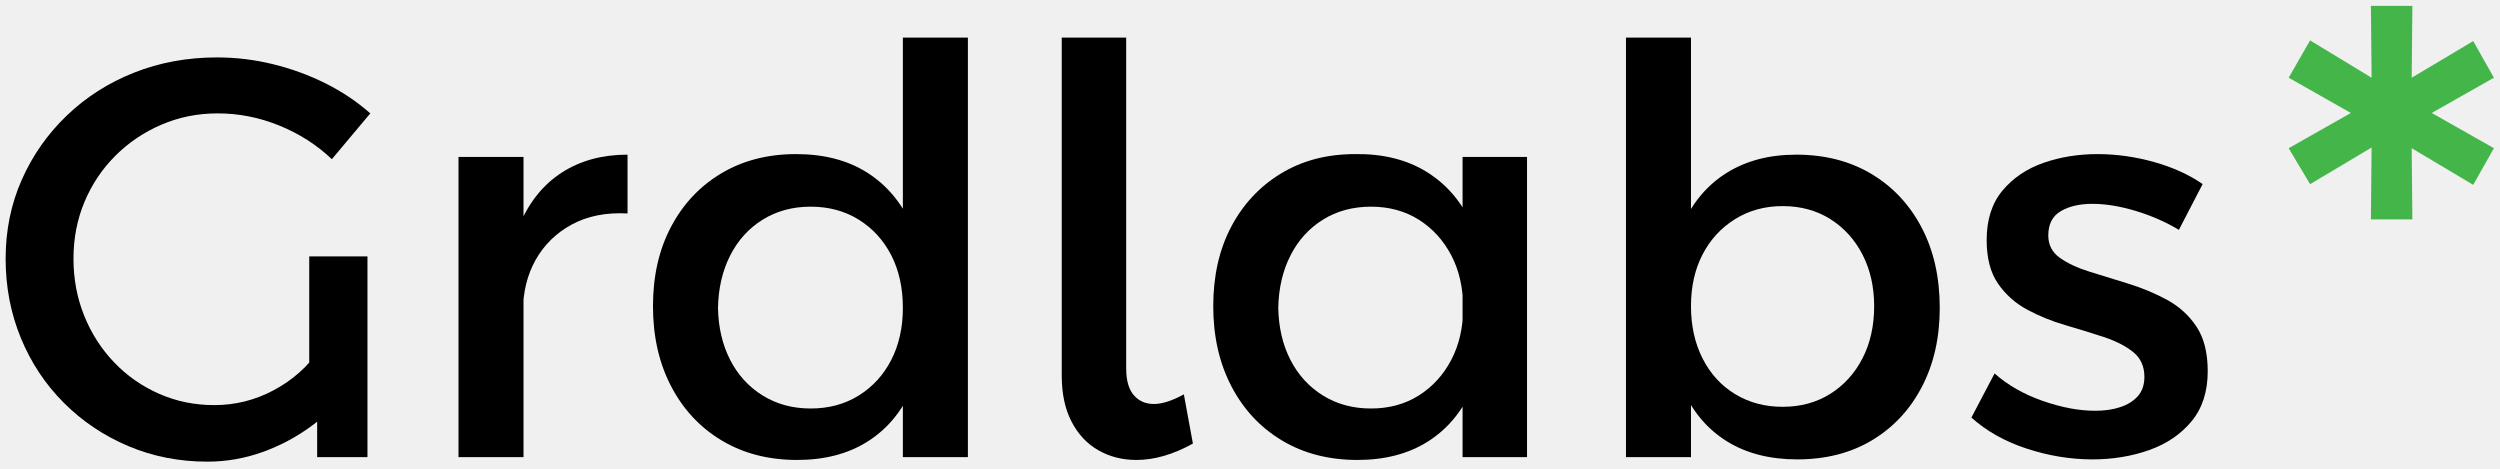
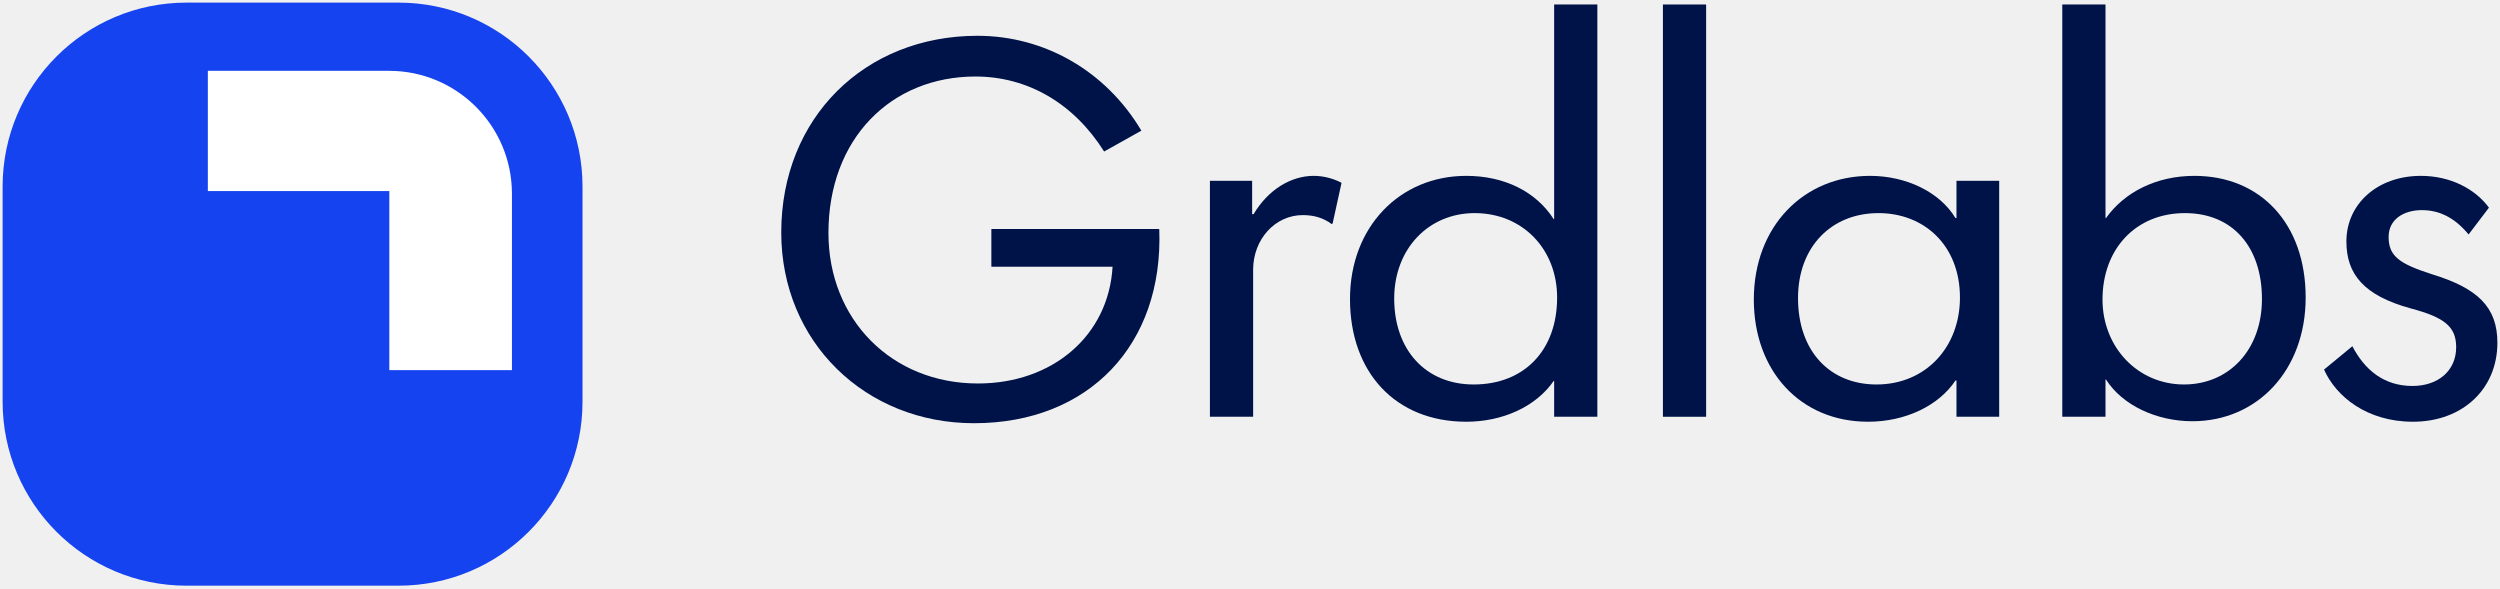
- <svg xmlns="http://www.w3.org/2000/svg" id="Layer_1" x="0px" y="0px" viewBox="72 274 1084 203" xml:space="preserve">
+ <svg xmlns="http://www.w3.org/2000/svg" xmlns:xlink="http://www.w3.org/1999/xlink" viewBox="36.84 29.19 1914.52 450.52">
+   <defs>
+     <path id="font_2_3" d="M.429-.013C.66-.013 .811 .145 .802 .378H.464V.302H.708C.7 .163 .587 .067 .437 .067 .263 .067 .136 .196 .136 .37 .136 .56 .262 .685 .432 .685 .537 .685 .63 .631 .691 .534L.766 .576C.694 .697 .57 .767 .436 .767 .209 .767 .041 .602 .041 .371 .041 .151 .21-.013 .429-.013Z" />
+     <path id="font_2_11" d="M.061 0H.148V.296C.148 .357 .192 .406 .248 .406 .271 .406 .29 .4 .306 .388L.308 .389 .326 .471C.309 .48 .289 .485 .27 .485 .224 .485 .178 .457 .149 .408H.146V.475H.061V0Z" />
+     <path id="font_2_8" d="M.264-.01C.337-.01 .404 .02 .44 .072H.441V0H.528V.83H.441V.398H.44C.404 .454 .34 .485 .264 .485 .13 .485 .03 .382 .03 .237 .03 .089 .122-.01 .264-.01M.279 .065C.182 .065 .119 .135 .119 .238 .119 .338 .188 .41 .281 .41 .377 .41 .447 .338 .447 .24 .447 .133 .38 .065 .279 .065Z" />
+     <path id="font_2_9" d="M.066 .83V0H.153V.83H.066Z" />
+     <path id="font_2_5" d="M.26-.01C.335-.01 .402 .022 .436 .073H.438V0H.524V.475H.438V.4H.436C.404 .453 .336 .485 .264 .485 .13 .485 .03 .383 .03 .236 .03 .093 .123-.01 .26-.01M.277 .065C.184 .065 .119 .131 .119 .239 .119 .342 .186 .41 .281 .41 .373 .41 .445 .345 .445 .24 .445 .14 .376 .065 .277 .065Z" />
+     <path id="font_2_6" d="M.153 0V.075H.154C.187 .023 .256-.009 .328-.009 .459-.009 .556 .094 .556 .24 .556 .389 .465 .485 .332 .485 .255 .485 .191 .452 .154 .4H.153V.83H.066V0H.153M.147 .236C.147 .338 .214 .41 .313 .41 .409 .41 .468 .342 .468 .237 .468 .135 .402 .065 .311 .065 .218 .065 .147 .14 .147 .236Z" />
+     <path id="font_2_12" d="M.194-.01C.294-.01 .364 .056 .364 .149 .364 .221 .324 .259 .232 .287 .167 .308 .145 .323 .145 .362 .145 .398 .176 .416 .212 .416 .247 .416 .278 .401 .306 .367L.347 .421C.319 .459 .269 .485 .21 .485 .122 .485 .06 .428 .06 .353 .06 .287 .095 .244 .19 .218 .258 .2 .281 .181 .281 .14 .281 .092 .244 .062 .193 .062 .134 .062 .096 .096 .072 .142L.015 .095C.039 .041 .101-.01 .194-.01Z" />
+     <path id="font_3_6" d="M.06 0H.102L.172 .63H.175L.475-.017H.479L.774 .629H.777L.837 0H.879L.802 .78H.798L.478 .075H.476L.154 .78H.149L.06 0Z" />
+     <path id="font_3_9" d="M.256-.01C.336-.01 .407 .032 .44 .094H.442V0H.485V.46H.442V.369H.44C.408 .43 .339 .47 .261 .47 .131 .47 .033 .374 .033 .228 .033 .092 .123-.01 .256-.01M.258 .031C.152 .031 .077 .106 .077 .231 .077 .351 .153 .429 .261 .429 .365 .429 .449 .354 .449 .232 .449 .118 .37 .031 .258 .031Z" />
+     <path id="font_3_15" d="M.065 0H.108V.291C.108 .375 .168 .429 .242 .429 .314 .429 .354 .387 .354 .313V0H.397V.322C.397 .416 .336 .47 .25 .47 .19 .47 .141 .444 .11 .391H.108V.46H.065V0Z" />
+     <path id="font_3_12" d="M.258-.27C.394-.27 .484-.173 .484-.03V.46H.441V.369H.439C.407 .431 .338 .47 .26 .47 .127 .47 .033 .37 .033 .228 .033 .089 .125-.01 .255-.01 .333-.01 .405 .031 .439 .095H.441V-.023C.441-.155 .375-.229 .258-.229 .165-.229 .101-.181 .086-.095H.042C.056-.203 .134-.27 .258-.27M.257 .031C.148 .031 .077 .11 .077 .231 .077 .349 .151 .429 .26 .429 .37 .429 .447 .348 .447 .232 .447 .116 .367 .031 .257 .031Z" />
+     <path id="font_3_13" d="M.101 .591C.123 .591 .137 .606 .137 .628 .137 .651 .123 .665 .101 .665 .079 .665 .065 .651 .065 .628 .065 .606 .079 .591 .101 .591M.08 .46V0H.123V.46H.08Z" />
+     <path id="font_3_1" d="" />
+     <path id="font_3_20" d="M.103-.26H.152L.469 .46H.421L.241 .043H.238L.05 .46H0L.216-.009 .103-.26Z" />
+     <path id="font_3_16" d="M.27-.01C.407-.01 .511 .092 .511 .236 .511 .373 .412 .47 .277 .47 .138 .47 .033 .371 .033 .234 .033 .087 .136-.01 .27-.01M.272 .031C.164 .031 .077 .109 .077 .23 .077 .351 .162 .429 .274 .429 .388 .429 .467 .348 .467 .234 .467 .113 .38 .031 .272 .031Z" />
+     <path id="font_3_19" d="M.065 .46V.161C.065 .053 .13-.01 .228-.01 .327-.01 .397 .062 .397 .169V.46H.354V.167C.354 .08 .302 .031 .23 .031 .157 .031 .108 .077 .108 .16V.46H.065Z" />
+     <path id="font_3_17" d="M.065 0H.108V.318C.108 .379 .149 .429 .2 .429 .22 .429 .237 .422 .251 .41H.253L.274 .451C.256 .463 .232 .47 .21 .47 .17 .47 .136 .448 .11 .402H.108V.46H.065V0Z" />
+     <path id="font_3_14" d="M.07 .83V0H.113V.83H.07Z" />
+     <path id="font_3_11" d="M.094 0H.137V.42H.249V.46H.137V.708C.137 .773 .158 .8 .199 .8 .216 .8 .239 .794 .249 .788L.25 .789V.83C.239 .835 .219 .84 .199 .84 .131 .84 .094 .788 .094 .704V.46H.045V.42H.094V0Z" />
+     <path id="font_3_10" d="M.46 .118 .425 .14C.382 .069 .331 .031 .258 .031 .156 .031 .077 .105 .077 .227H.473C.473 .374 .384 .47 .257 .47 .127 .47 .033 .369 .033 .229 .033 .089 .123-.01 .257-.01 .338-.01 .417 .038 .46 .118M.08 .266C.094 .365 .16 .429 .253 .429 .348 .429 .413 .371 .427 .266H.08Z" />
+     <clipPath id="clip_4">
+       <path transform="matrix(1,0,0,-1,0,515.531)" d="M0 515.531H2000V0H0Z" />
+     </clipPath>
+   </defs>
  <g>
-     <path d="M1056.922-216.552v64.895h27.623v19.968l-7.322,3.328H849.592c-26.624,0-51.25-5.325-68.556-19.968v-24.627   c18.636,14.976,41.932,21.299,76.21,21.299h180.707v-64.895H1056.922z M889.527-234.855c17.638,1.664,30.949,1.997,45.26,1.997   h17.638v19.302h-17.306c-14.975,0-30.617-0.333-45.592-2.662V-234.855z" />
-     <path d="M1153.768-102.07v9.651l-73.881,11.647v-9.983L1153.768-102.07z" />
-     <path d="M1189.043-128.361h-111.818v-17.638l7.32-5.658h88.523v-28.62h-79.869v-29.619c0-42.265,17.305-66.226,46.59-66.226   c29.951,0,49.254,24.959,49.254,67.557V-128.361z M1108.84-205.569v5.657h64.229v-2.995c0-34.943-11.646-50.252-33.279-50.252   C1118.824-253.159,1108.84-239.182,1108.84-205.569z M1152.104-330.7v20.633h-25.293V-330.7H1152.104z" />
+     <g>
+       <use data-text="G" xlink:href="#font_2_3" transform="matrix(380.3861,0,0,-380.3861,619.5361,348.3503)" fill="#001349" />
+       <use data-text="r" xlink:href="#font_2_11" transform="matrix(380.3861,0,0,-380.3861,940.2016,348.3503)" fill="#001349" />
+       <use data-text="d" xlink:href="#font_2_8" transform="matrix(380.3861,0,0,-380.3861,1059.263,348.3503)" fill="#001349" />
+       <use data-text="l" xlink:href="#font_2_9" transform="matrix(380.3861,0,0,-380.3861,1285.212,348.3503)" fill="#001349" />
+       <use data-text="a" xlink:href="#font_2_5" transform="matrix(380.3861,0,0,-380.3861,1368.516,348.3503)" fill="#001349" />
+       <use data-text="b" xlink:href="#font_2_6" transform="matrix(380.3861,0,0,-380.3861,1591.042,348.3503)" fill="#001349" />
+       <use data-text="s" xlink:href="#font_2_12" transform="matrix(380.3861,0,0,-380.3861,1810.905,348.3503)" fill="#001349" />
+     </g>
+     <g clip-path="url(#clip_4)">
+       <path transform="matrix(1,0,0,-1,342.0612,477.7121)" d="M0 0H-162.345C-240.148 0-303.219 63.071-303.219 140.874V305.646C-303.219 383.448-240.148 446.52-162.345 446.52H0C77.803 446.52 140.874 383.448 140.874 305.646V140.874C140.874 63.071 77.803 0 0 0" fill="#1543ef" />
+       <path transform="matrix(1,0,0,-1,428.8867,177.552)" d="M0 0C0 51.985-42.142 94.127-94.127 94.127H-232.876V2.042H-93.905V-135.11H0Z" fill="#ffffff" />
+     </g>
  </g>
-   <g>
-     <path d="M215.891,343.02c-6.538-6.209-14.138-11.07-22.798-14.586c-8.665-3.512-17.57-5.271-26.721-5.271   c-8.664,0-16.792,1.636-24.392,4.903c-7.599,3.271-14.26,7.764-19.979,13.483c-5.722,5.722-10.173,12.379-13.36,19.979   c-3.187,7.599-4.78,15.812-4.78,24.637c0,8.825,1.551,17.079,4.658,24.759c3.103,7.684,7.435,14.425,12.992,20.224   c5.554,5.804,12.05,10.339,19.489,13.605c7.435,3.271,15.402,4.903,23.901,4.903c9.15,0,17.772-2.164,25.862-6.496   c8.09-4.329,14.667-10.174,19.734-17.528l14.218,15.689c-4.742,6.374-10.46,12.054-17.16,17.037   c-6.703,4.987-13.935,8.867-21.695,11.645c-7.764,2.776-15.731,4.167-23.901,4.167c-12.257,0-23.698-2.244-34.32-6.741   c-10.625-4.493-19.94-10.744-27.946-18.753c-8.009-8.006-14.218-17.363-18.631-28.069c-4.413-10.702-6.619-22.186-6.619-34.442   c0-12.257,2.329-23.656,6.986-34.197s11.154-19.814,19.489-27.824c8.335-8.005,18.056-14.218,29.172-18.631   c11.112-4.412,23.124-6.619,36.036-6.619c8.17,0,16.26,0.98,24.269,2.942c8.005,1.961,15.605,4.742,22.798,8.334   c7.189,3.597,13.644,7.929,19.366,12.993L215.891,343.02z M206.085,385.184h25.25v87.025h-21.817v-21.572l-3.432-3.433V385.184z" />
-     <path d="M270.802,342.039h28.191v130.17h-28.191V342.039z M344.1,366.553c-9.315-0.49-17.367,1.103-24.146,4.78   c-6.784,3.677-12.012,8.787-15.689,15.321c-3.677,6.538-5.516,14.057-5.516,22.553l-7.845-0.98c0-14.544,2.122-26.801,6.374-36.771   c4.248-9.967,10.376-17.528,18.385-22.676c8.005-5.148,17.485-7.722,28.437-7.722V366.553z" />
-     <path d="M417.151,340.813c12.092,0,22.346,2.658,30.765,7.967c8.416,5.312,14.87,12.912,19.366,22.798   c4.493,9.89,6.657,21.695,6.497,35.423c0.161,13.728-1.961,25.579-6.374,35.545c-4.413,9.971-10.828,17.612-19.244,22.921   c-8.419,5.312-18.592,7.967-30.52,7.967c-12.421,0-23.331-2.819-32.726-8.457c-9.4-5.639-16.712-13.483-21.94-23.534   c-5.232-10.051-7.844-21.61-7.844-34.687c0-13.073,2.612-24.553,7.844-34.442c5.229-9.886,12.502-17.608,21.818-23.166   C394.108,343.594,404.895,340.813,417.151,340.813z M423.525,363.611c-7.845,0-14.793,1.881-20.837,5.638   c-6.048,3.762-10.748,8.948-14.096,15.566c-3.351,6.619-5.109,14.18-5.271,22.676c0.161,8.5,1.919,16.018,5.271,22.553   c3.348,6.538,8.048,11.687,14.096,15.443c6.044,3.762,12.993,5.639,20.837,5.639c7.844,0,14.789-1.877,20.837-5.639   c6.044-3.757,10.744-8.905,14.096-15.443c3.348-6.535,5.025-14.054,5.025-22.553c0-8.661-1.678-16.26-5.025-22.798   c-3.352-6.534-8.052-11.682-14.096-15.444C438.314,365.492,431.37,363.611,423.525,363.611z M463.483,290.314h28.191v181.895   h-28.191V290.314z" />
-     <path d="M560.314,433.722c0,5.232,1.104,9.112,3.31,11.645c2.207,2.535,5.106,3.8,8.703,3.8c3.593,0,7.925-1.387,12.992-4.168   l3.922,21.327c-8.5,4.742-16.669,7.109-24.514,7.109c-6.048,0-11.521-1.387-16.424-4.167c-4.903-2.777-8.787-6.902-11.644-12.38   c-2.861-5.474-4.29-12.135-4.29-19.979V290.314h27.946V433.722z" />
-     <path d="M659.597,340.813c12.093-0.161,22.431,2.413,31.011,7.722c8.58,5.312,15.114,12.912,19.611,22.798   c4.492,9.89,6.657,21.779,6.496,35.668c0.161,13.728-1.961,25.579-6.374,35.545c-4.412,9.971-10.828,17.612-19.243,22.921   c-8.419,5.312-18.593,7.967-30.521,7.967c-12.422,0-23.33-2.819-32.727-8.457c-9.399-5.639-16.711-13.483-21.939-23.534   c-5.232-10.051-7.845-21.61-7.845-34.687c0-13.073,2.574-24.514,7.722-34.32c5.148-9.806,12.338-17.528,21.572-23.166   C636.592,343.632,647.34,340.813,659.597,340.813z M666.461,363.611c-7.845,0-14.793,1.881-20.837,5.638   c-6.049,3.762-10.748,8.948-14.096,15.566c-3.352,6.619-5.11,14.18-5.271,22.676c0.16,8.5,1.919,16.018,5.271,22.553   c3.348,6.538,8.047,11.687,14.096,15.443c6.044,3.762,12.992,5.639,20.837,5.639s14.746-1.877,20.714-5.639   c5.964-3.757,10.664-8.905,14.096-15.443c3.433-6.535,5.148-14.054,5.148-22.553c0-8.661-1.716-16.26-5.148-22.798   c-3.432-6.534-8.132-11.682-14.096-15.444C681.207,365.492,674.306,363.611,666.461,363.611z M706.174,342.039h27.946v130.17   h-27.946V342.039z" />
-     <path d="M777.019,290.314h28.191v181.895h-28.191V290.314z M850.807,341.059c12.418,0,23.288,2.781,32.604,8.334   c9.315,5.558,16.585,13.322,21.817,23.289c5.229,9.97,7.845,21.572,7.845,34.81c0,12.912-2.574,24.311-7.722,34.197   c-5.148,9.891-12.342,17.612-21.573,23.166c-9.234,5.558-20.062,8.335-32.48,8.335c-11.932,0-22.105-2.612-30.521-7.845   c-8.419-5.229-14.831-12.785-19.243-22.675c-4.413-9.887-6.619-21.611-6.619-35.178c0-14.054,2.206-26.023,6.619-35.913   c4.412-9.886,10.824-17.443,19.243-22.676C829.191,343.674,839.2,341.059,850.807,341.059z M844.923,363.366   c-7.684,0-14.548,1.881-20.592,5.638c-6.048,3.762-10.748,8.867-14.096,15.321c-3.352,6.458-5.025,13.935-5.025,22.431   c0,8.5,1.674,16.057,5.025,22.675c3.348,6.619,8.048,11.767,14.096,15.444c6.044,3.677,12.908,5.516,20.592,5.516   c7.845,0,14.747-1.877,20.715-5.639c5.964-3.758,10.621-8.905,13.973-15.443c3.348-6.535,5.025-14.054,5.025-22.553   c0-8.335-1.678-15.77-5.025-22.308c-3.352-6.534-8.009-11.682-13.973-15.444C859.67,365.247,852.768,363.366,844.923,363.366z" />
-     <path d="M1016.768,373.662c-5.723-3.432-11.974-6.167-18.754-8.212c-6.783-2.042-13.034-3.064-18.753-3.064   c-5.558,0-10.135,1.065-13.729,3.187c-3.597,2.126-5.393,5.639-5.393,10.542c0,4.087,1.674,7.316,5.025,9.683   c3.348,2.371,7.638,4.374,12.87,6.006c5.229,1.635,10.786,3.352,16.669,5.148c5.884,1.8,11.479,4.129,16.793,6.986   c5.309,2.861,9.599,6.742,12.869,11.645c3.268,4.903,4.903,11.361,4.903,19.366c0,8.825-2.329,16.057-6.986,21.695   c-4.658,5.638-10.786,9.806-18.386,12.502s-15.812,4.045-24.637,4.045c-9.48,0-18.96-1.551-28.437-4.657   c-9.48-3.103-17.489-7.6-24.023-13.483l10.051-19.121c5.718,5.067,12.663,9.032,20.837,11.89c8.17,2.861,15.77,4.29,22.798,4.29   c4.083,0,7.722-0.528,10.909-1.594c3.187-1.061,5.718-2.654,7.599-4.78c1.877-2.122,2.819-4.902,2.819-8.335   c0-4.573-1.636-8.17-4.902-10.786c-3.271-2.612-7.52-4.78-12.748-6.496c-5.232-1.716-10.786-3.432-16.669-5.148   c-5.884-1.716-11.399-3.96-16.548-6.741c-5.147-2.777-9.357-6.535-12.624-11.276c-3.271-4.738-4.903-11.031-4.903-18.876   c0-8.825,2.287-15.973,6.864-21.45c4.573-5.474,10.499-9.477,17.772-12.012c7.271-2.532,15.076-3.799,23.411-3.799   c8.17,0,16.34,1.145,24.514,3.432c8.171,2.291,15.199,5.478,21.083,9.561L1016.768,373.662z" />
-   </g>
-   <g>
-     <path fill="#44B649" d="M1100.023,276.533h17.982l-0.299,31.164l26.671-15.884l8.987,15.884l-26.969,15.287l26.969,15.28   l-8.987,15.884l-26.671-15.884l0.299,30.866h-17.982l0.299-31.164l-26.671,15.884l-9.286-15.586l26.969-15.28l-26.969-15.287   l9.286-16.183l26.671,16.183L1100.023,276.533z" />
-   </g>
-   <g>
- </g>
-   <g>
- </g>
-   <g>
- </g>
-   <g>
- </g>
-   <g>
- </g>
-   <g>
- </g>
</svg>
